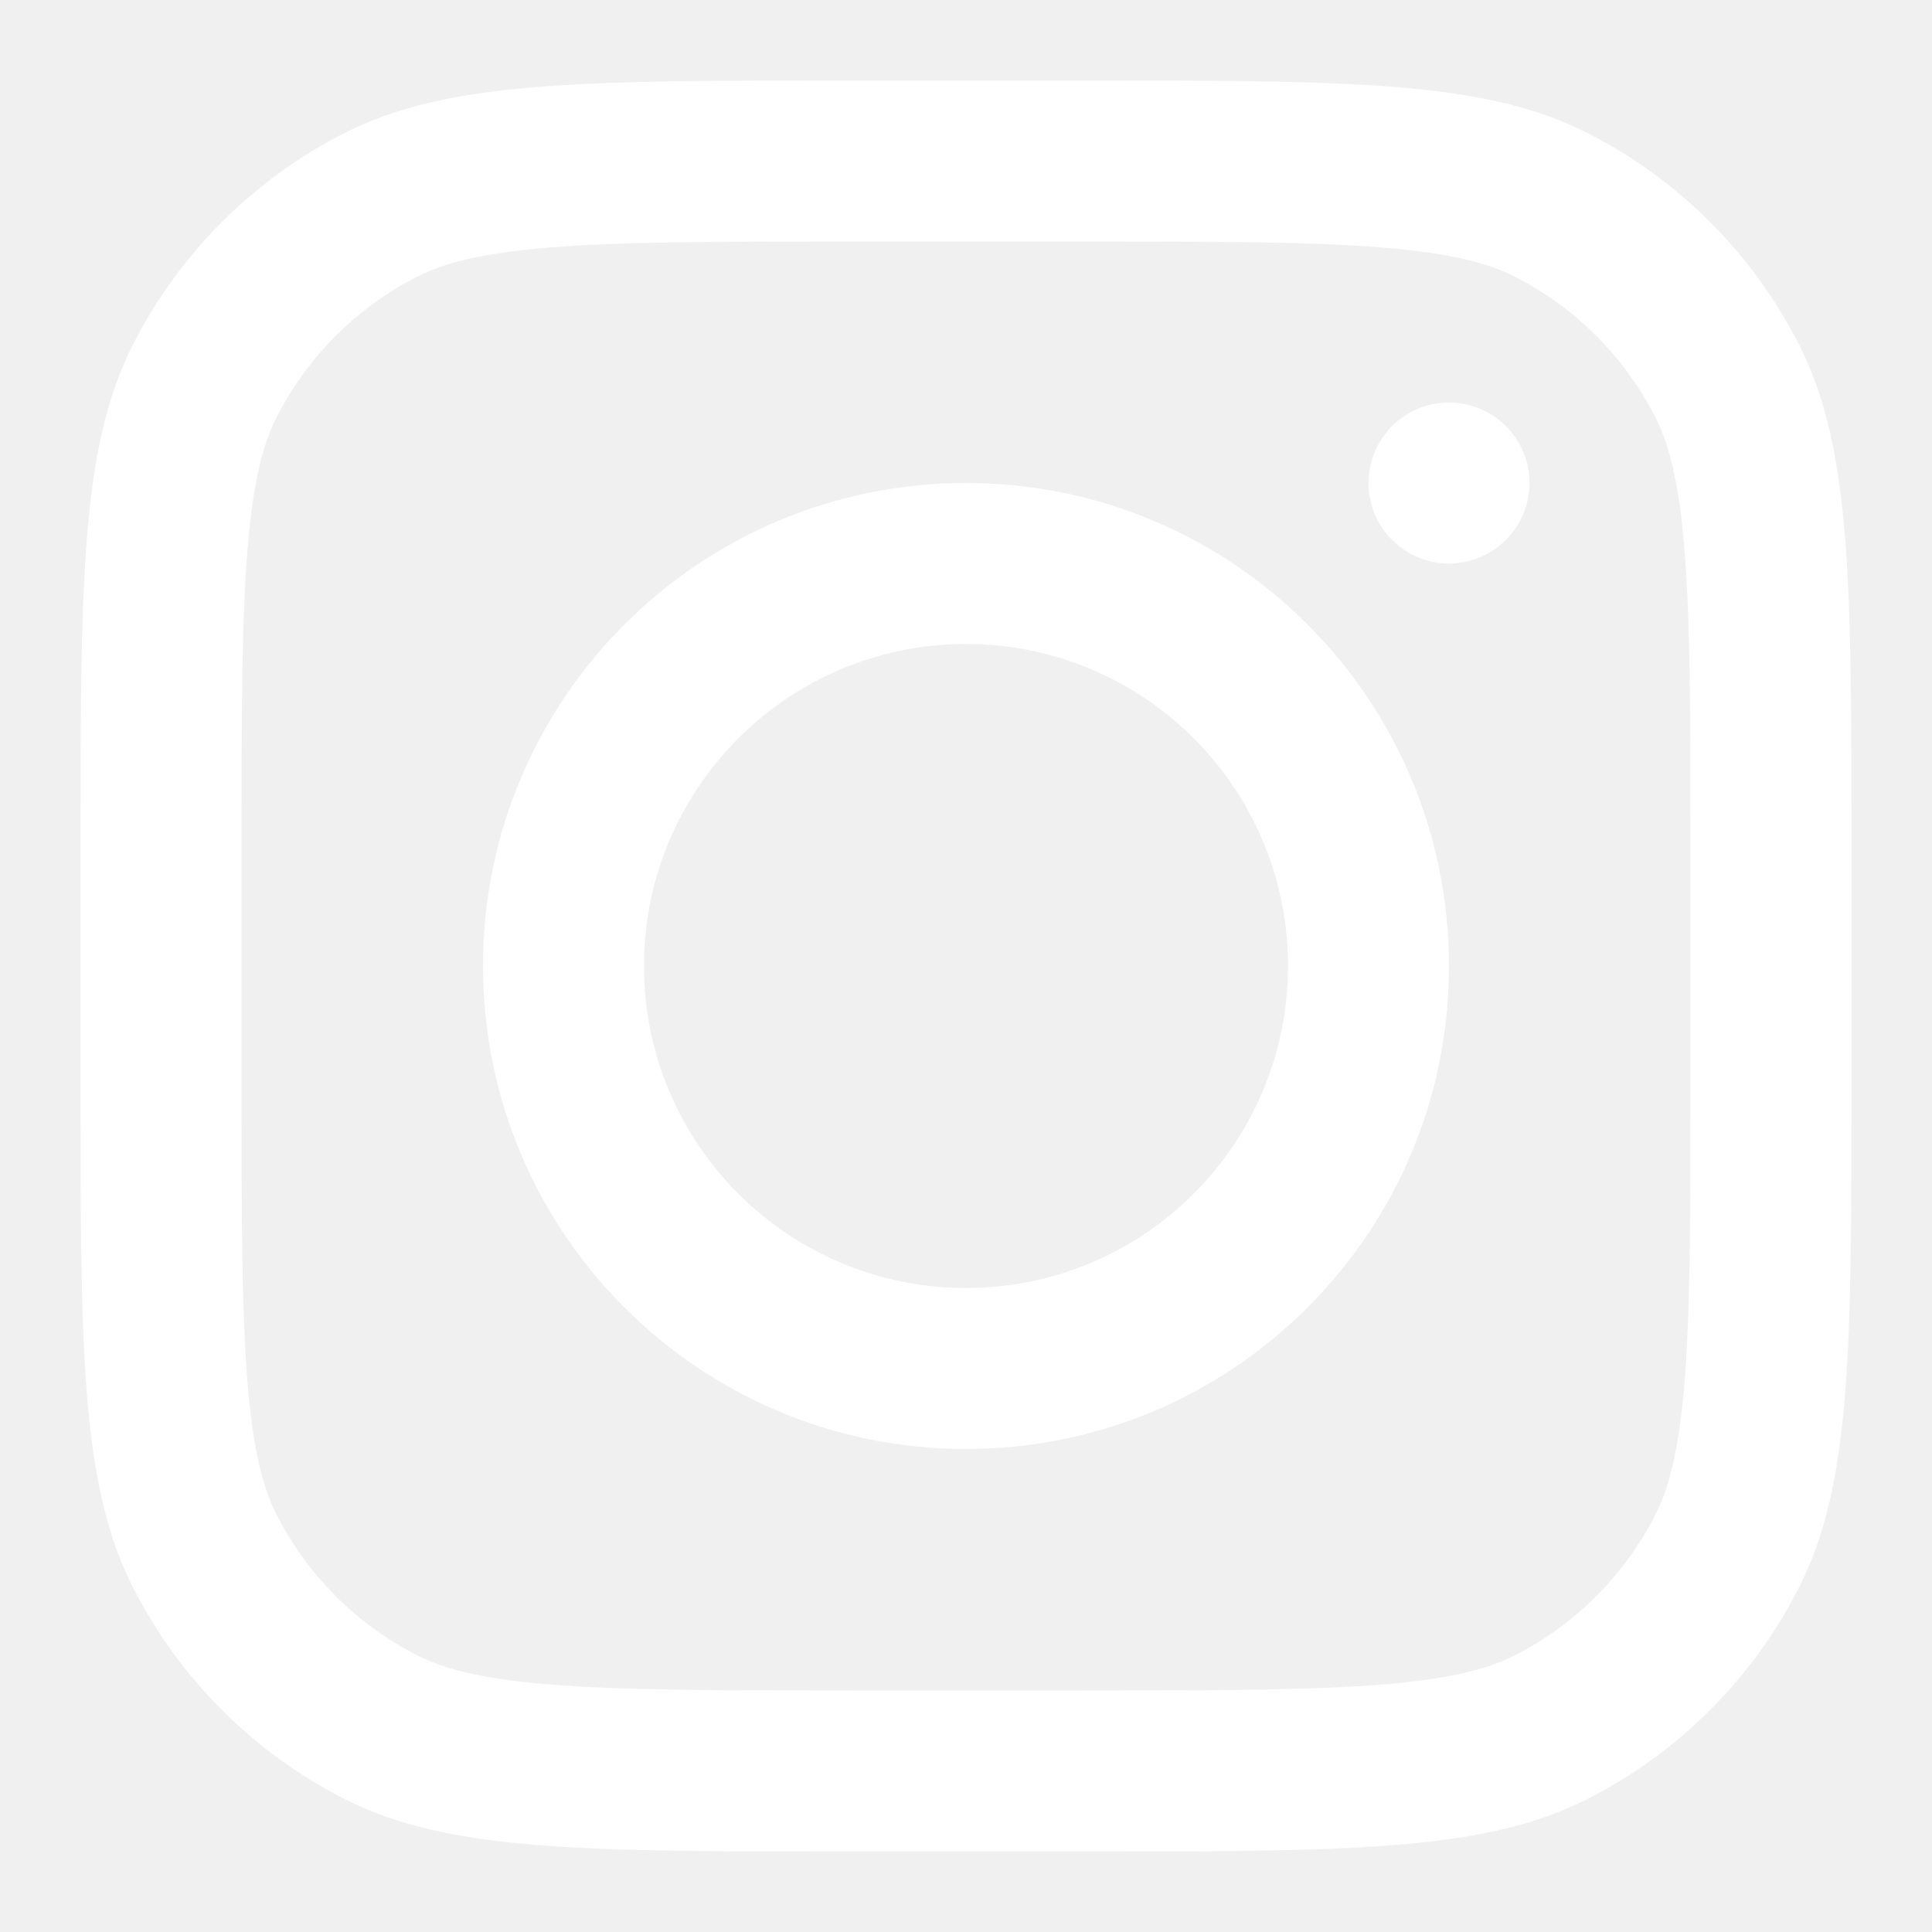
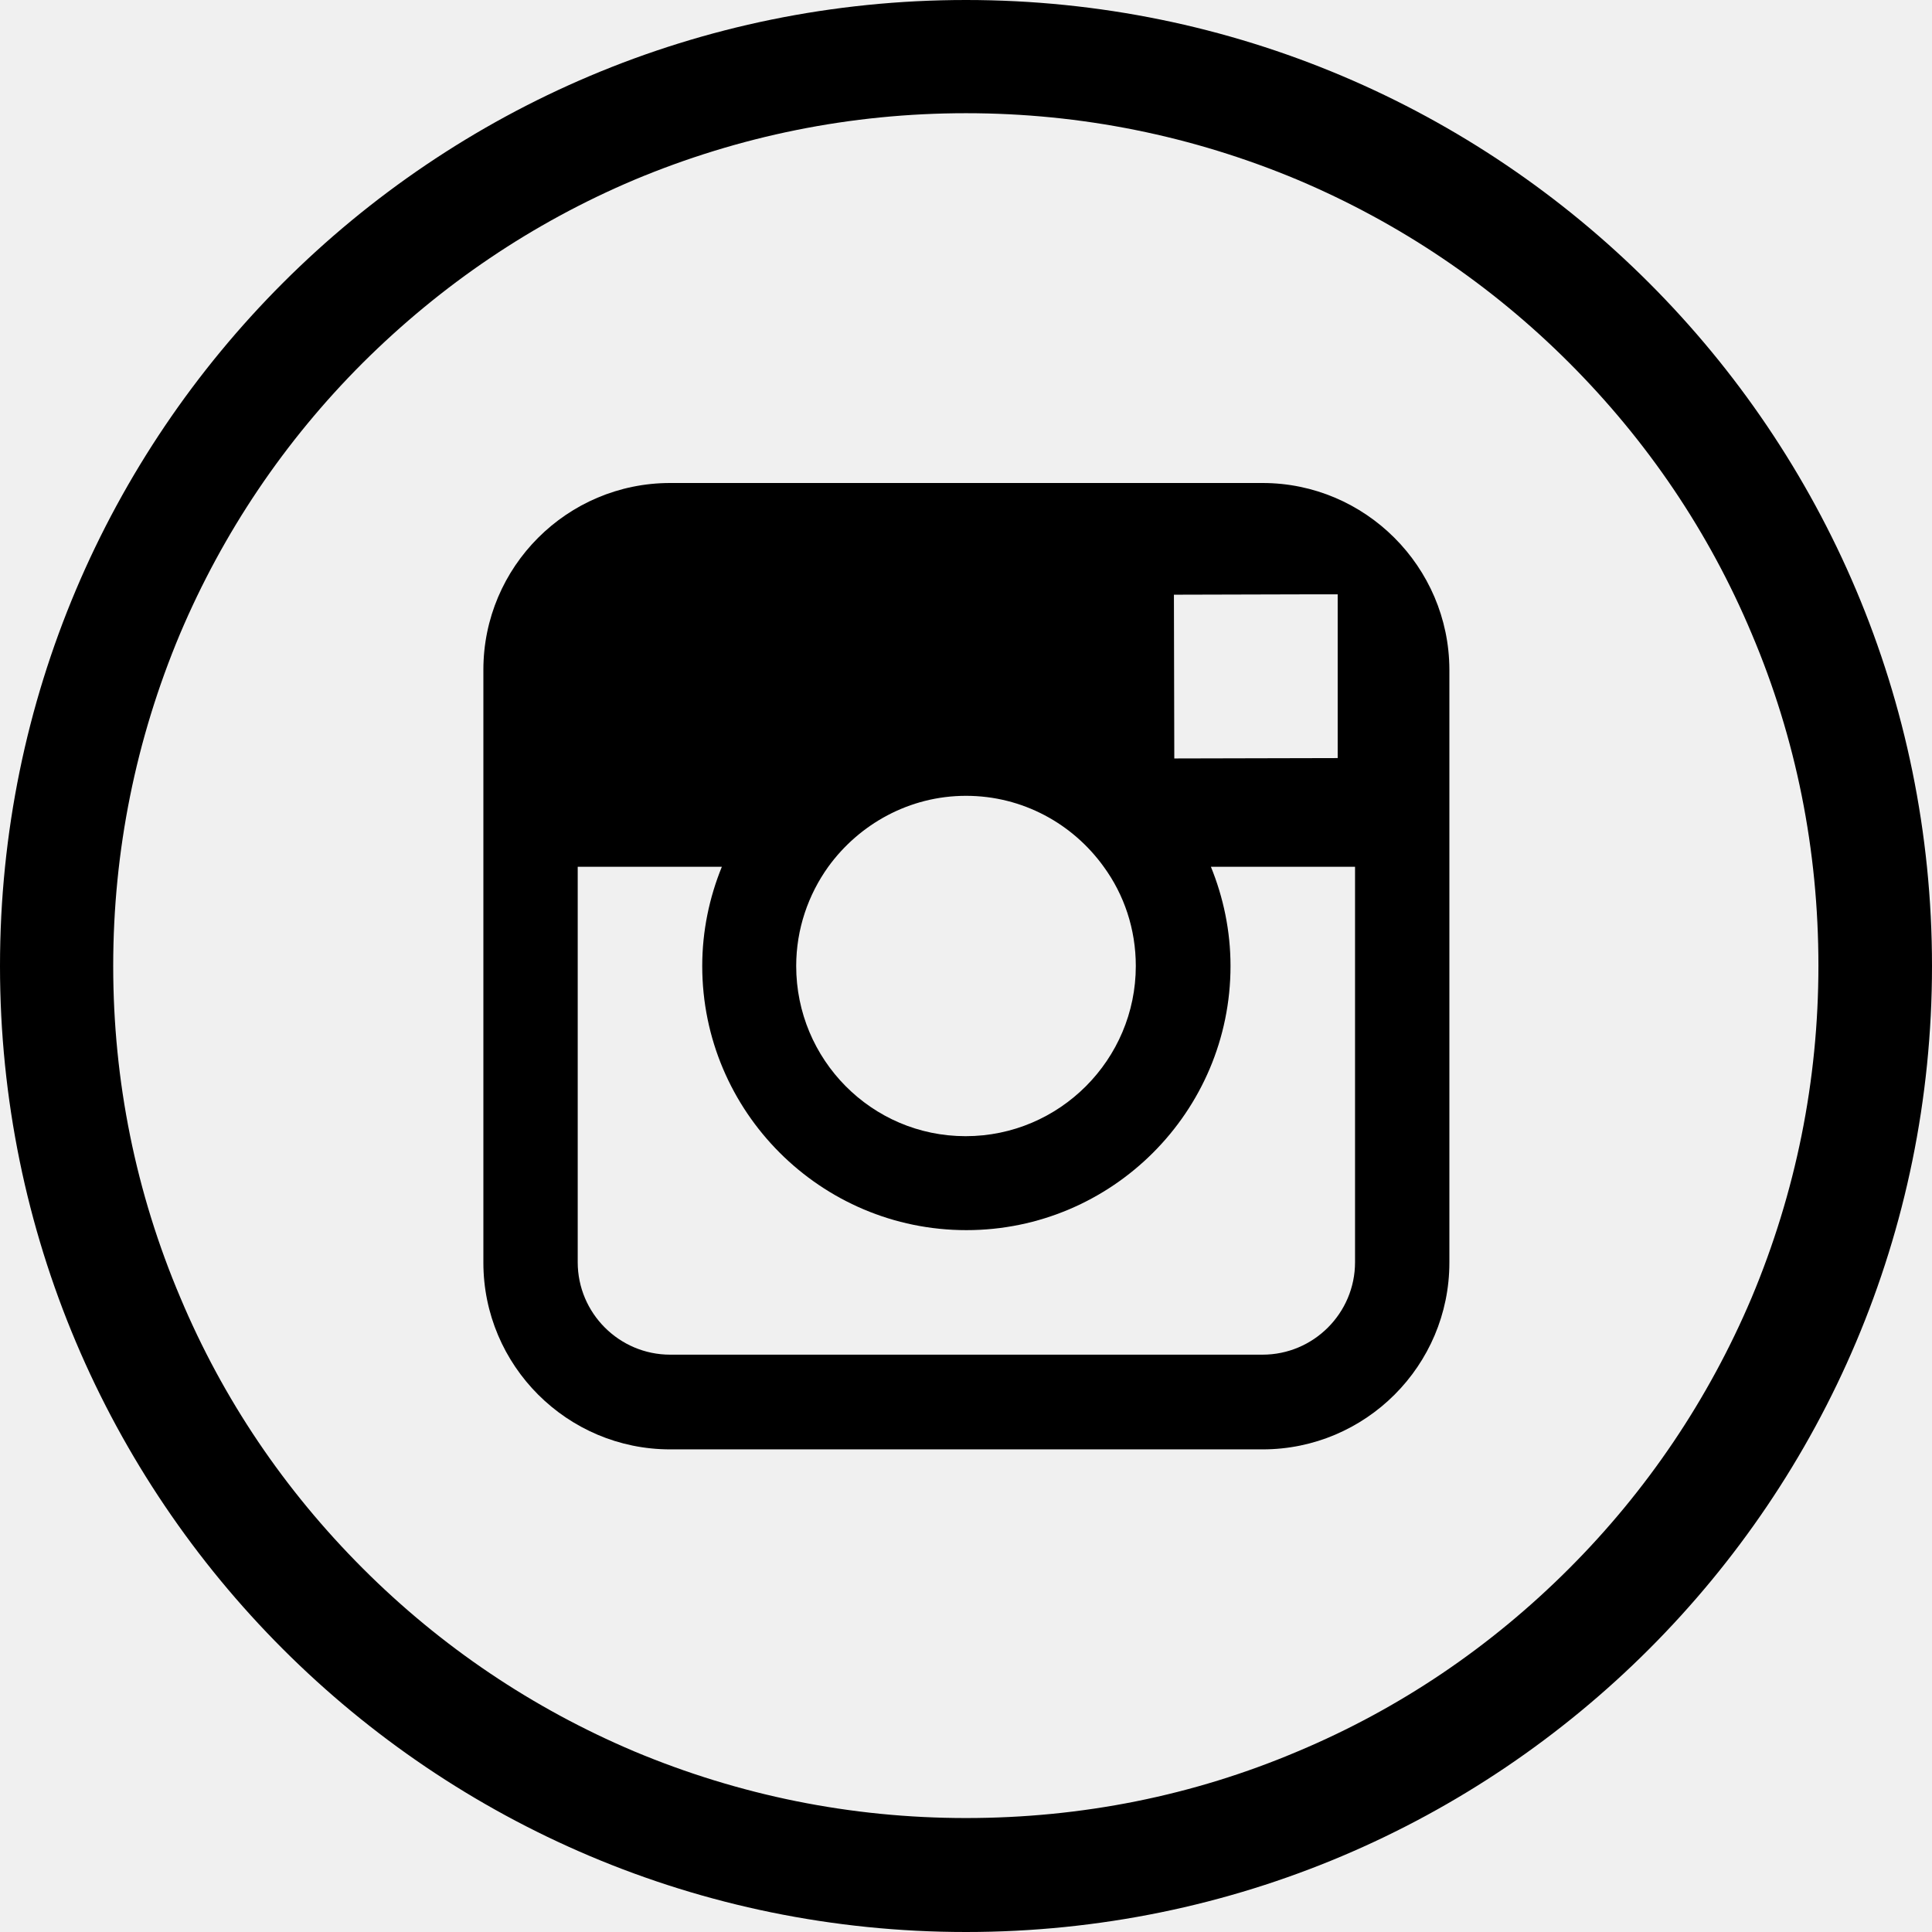
- <svg xmlns="http://www.w3.org/2000/svg" width="150px" height="150px" viewBox="0 0 24 24" fill="none">
-   <g id="SVGRepo_bgCarrier" stroke-width="0" />
-   <g id="SVGRepo_tracerCarrier" stroke-linecap="round" stroke-linejoin="round" />
-   <g id="SVGRepo_iconCarrier">
-     <path fill-rule="evenodd" clip-rule="evenodd" d="M12 18C15.314 18 18 15.314 18 12C18 8.686 15.314 6 12 6C8.686 6 6 8.686 6 12C6 15.314 8.686 18 12 18ZM12 16C14.209 16 16 14.209 16 12C16 9.791 14.209 8 12 8C9.791 8 8 9.791 8 12C8 14.209 9.791 16 12 16Z" fill="#ffffff" />
-     <path d="M18 5C17.448 5 17 5.448 17 6C17 6.552 17.448 7 18 7C18.552 7 19 6.552 19 6C19 5.448 18.552 5 18 5Z" fill="#ffffff" />
-     <path fill-rule="evenodd" clip-rule="evenodd" d="M1.654 4.276C1 5.56 1 7.24 1 10.6V13.4C1 16.76 1 18.441 1.654 19.724C2.229 20.853 3.147 21.771 4.276 22.346C5.56 23 7.24 23 10.6 23H13.4C16.76 23 18.441 23 19.724 22.346C20.853 21.771 21.771 20.853 22.346 19.724C23 18.441 23 16.76 23 13.4V10.6C23 7.24 23 5.56 22.346 4.276C21.771 3.147 20.853 2.229 19.724 1.654C18.441 1 16.76 1 13.4 1H10.6C7.24 1 5.56 1 4.276 1.654C3.147 2.229 2.229 3.147 1.654 4.276ZM13.4 3H10.6C8.887 3 7.722 3.002 6.822 3.075C5.945 3.147 5.497 3.277 5.184 3.436C4.431 3.819 3.819 4.431 3.436 5.184C3.277 5.497 3.147 5.945 3.075 6.822C3.002 7.722 3 8.887 3 10.6V13.4C3 15.113 3.002 16.278 3.075 17.178C3.147 18.055 3.277 18.503 3.436 18.816C3.819 19.569 4.431 20.18 5.184 20.564C5.497 20.723 5.945 20.853 6.822 20.925C7.722 20.998 8.887 21 10.6 21H13.4C15.113 21 16.278 20.998 17.178 20.925C18.055 20.853 18.503 20.723 18.816 20.564C19.569 20.18 20.18 19.569 20.564 18.816C20.723 18.503 20.853 18.055 20.925 17.178C20.998 16.278 21 15.113 21 13.4V10.6C21 8.887 20.998 7.722 20.925 6.822C20.853 5.945 20.723 5.497 20.564 5.184C20.18 4.431 19.569 3.819 18.816 3.436C18.503 3.277 18.055 3.147 17.178 3.075C16.278 3.002 15.113 3 13.4 3Z" fill="#ffffff" />
+ <svg xmlns="http://www.w3.org/2000/svg" fill="#000000" height="800px" width="800px" version="1.1" id="Layer_1" viewBox="-143 145 512 512" xml:space="preserve">
+   <g>
+     <path d="M113,145c-141.4,0-256,114.6-256,256s114.6,256,256,256s256-114.6,256-256S254.4,145,113,145z M272.8,560.7   c-20.8,20.8-44.9,37.1-71.8,48.4c-27.8,11.8-57.4,17.7-88,17.7c-30.5,0-60.1-6-88-17.7c-26.9-11.4-51.1-27.7-71.8-48.4   c-20.8-20.8-37.1-44.9-48.4-71.8C-107,461.1-113,431.5-113,401s6-60.1,17.7-88c11.4-26.9,27.7-51.1,48.4-71.8   c20.9-20.8,45-37.1,71.9-48.5C52.9,181,82.5,175,113,175s60.1,6,88,17.7c26.9,11.4,51.1,27.7,71.8,48.4   c20.8,20.8,37.1,44.9,48.4,71.8c11.8,27.8,17.7,57.4,17.7,88c0,30.5-6,60.1-17.7,88C309.8,515.8,293.5,540,272.8,560.7z" />
+     <path d="M191.6,273h-157c-27.3,0-49.5,22.2-49.5,49.5v52.3v104.8c0,27.3,22.2,49.5,49.5,49.5h157c27.3,0,49.5-22.2,49.5-49.5V374.7   v-52.3C241,295.2,218.8,273,191.6,273z M205.8,302.5h5.7v5.6v37.8l-43.3,0.1l-0.1-43.4L205.8,302.5z M76.5,374.7   c8.2-11.3,21.5-18.8,36.5-18.8s28.3,7.4,36.5,18.8c5.4,7.4,8.5,16.5,8.5,26.3c0,24.8-20.2,45.1-45.1,45.1C88,446.1,68,425.8,68,401   C68,391.2,71.2,382.1,76.5,374.7z M216.1,479.5c0,13.5-11,24.5-24.5,24.5h-157c-13.5,0-24.5-11-24.5-24.5V374.7h38.2   c-3.3,8.1-5.2,17-5.2,26.3c0,38.6,31.4,70,70,70c38.6,0,70-31.4,70-70c0-9.3-1.9-18.2-5.2-26.3h38.2V479.5z" />
  </g>
</svg>
